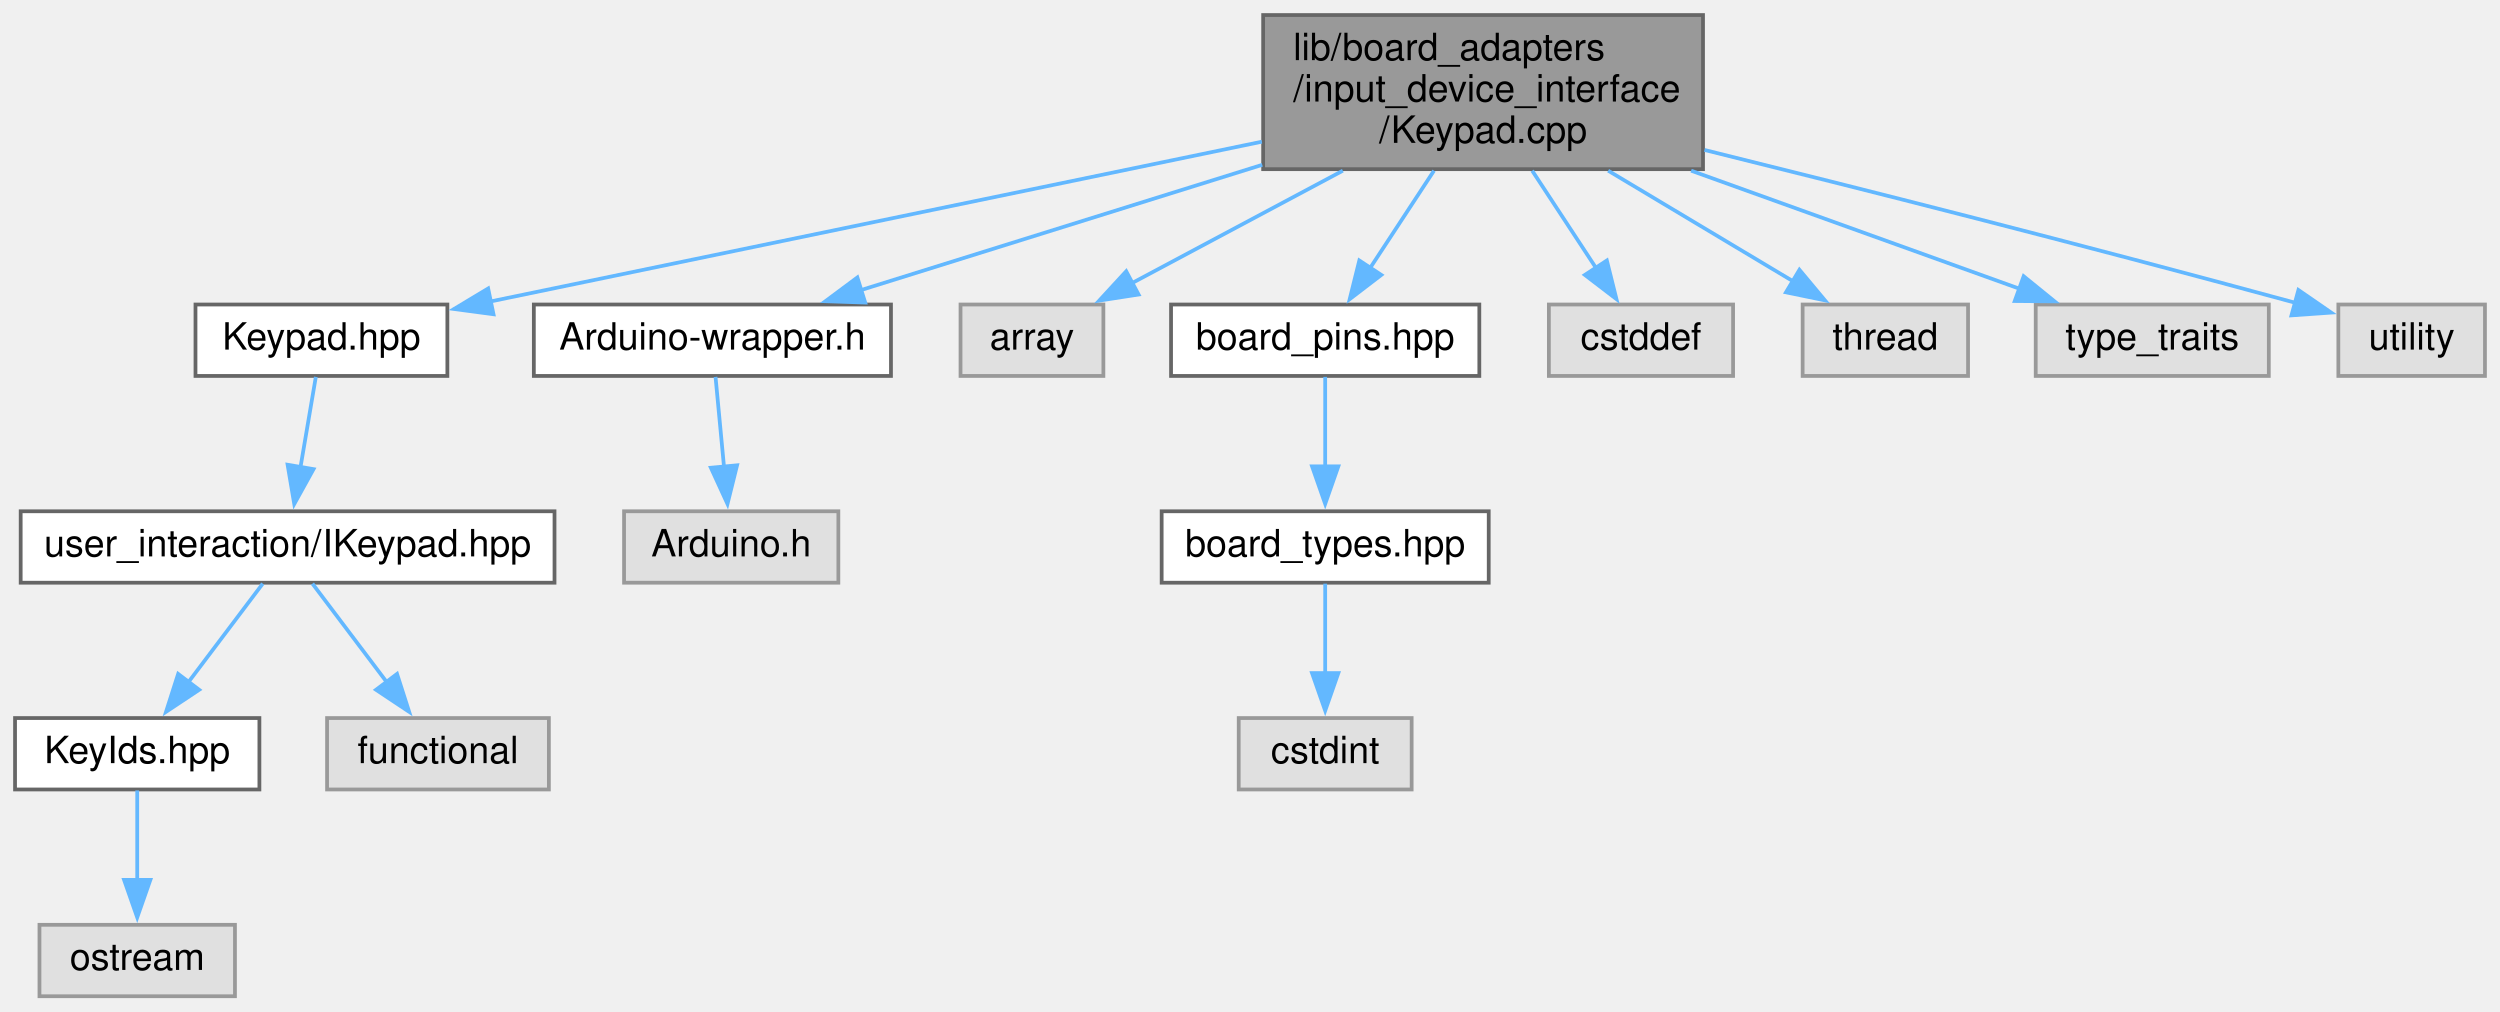
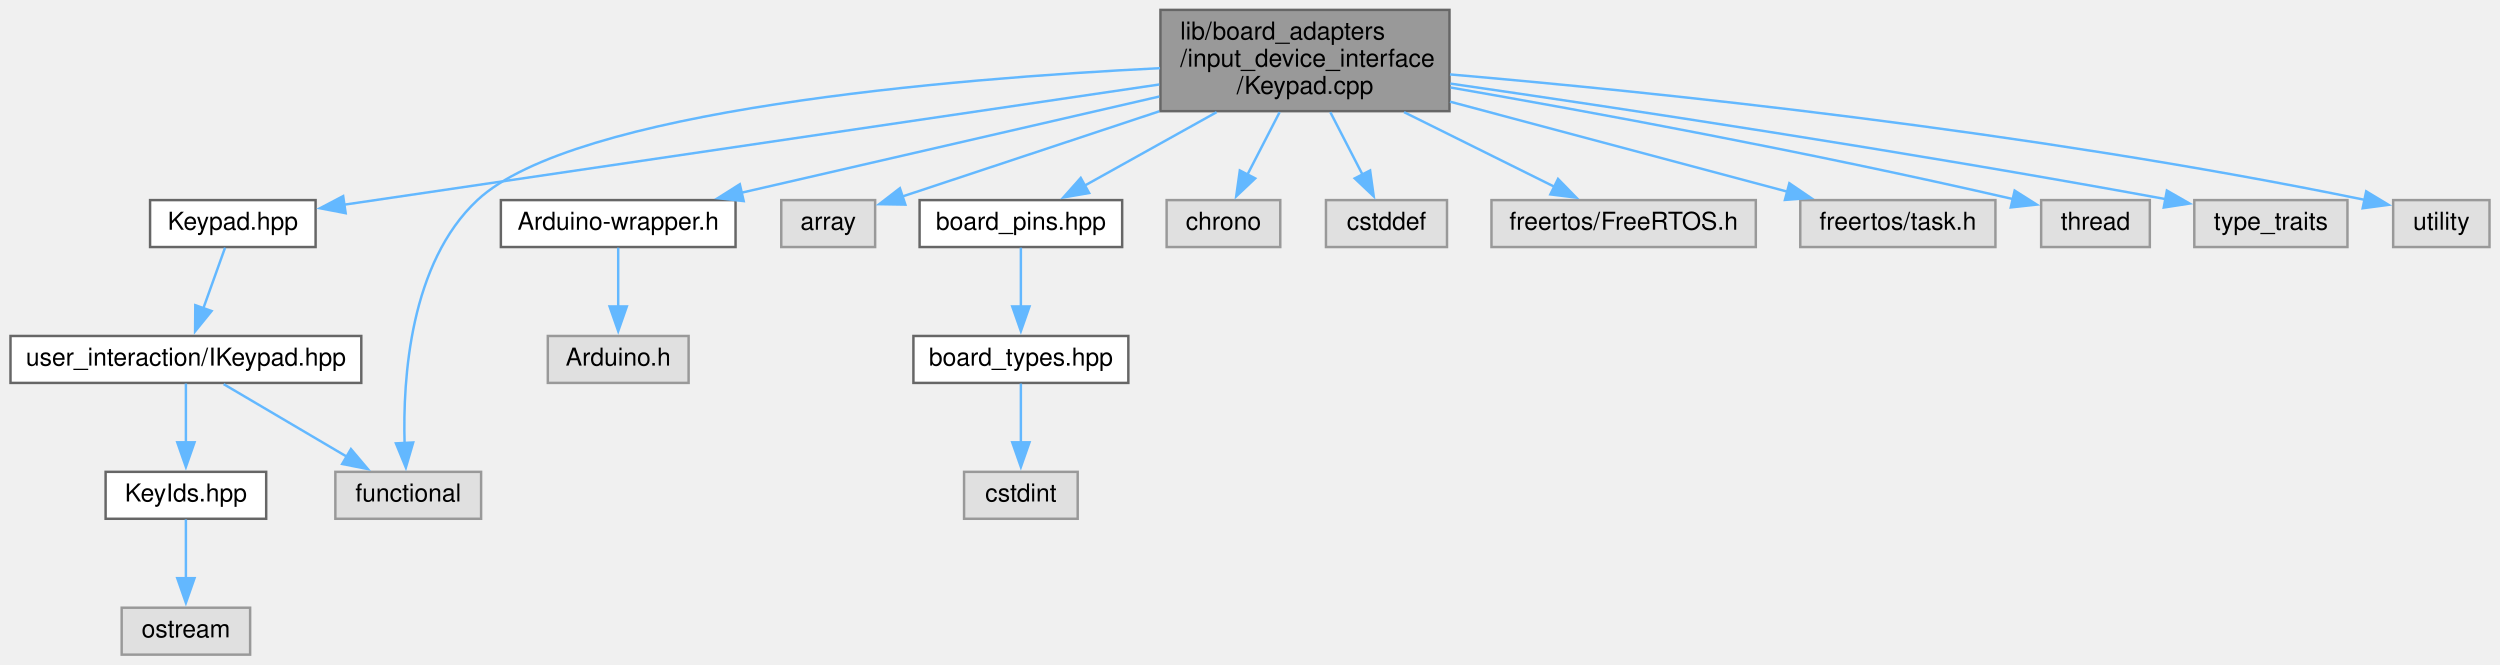
- <svg xmlns="http://www.w3.org/2000/svg" xmlns:xlink="http://www.w3.org/1999/xlink" width="665pt" height="269pt" viewBox="0.00 0.00 665.00 269.00">
+ <svg xmlns="http://www.w3.org/2000/svg" xmlns:xlink="http://www.w3.org/1999/xlink" width="1012pt" height="269pt" viewBox="0.00 0.00 1011.50 269.00">
  <g id="graph0" class="graph" transform="scale(1 1) rotate(0) translate(4 265)">
    <g id="node1" class="node">
      <g id="a_node1">
        <a xlink:title=" ">
-           <polygon fill="#999999" stroke="#666666" points="449,-261 332,-261 332,-220 449,-220 449,-261" />
-           <text text-anchor="start" x="340" y="-249" font-family="Helvetica,sans-Serif" font-size="10.00">lib/board_adapters</text>
-           <text text-anchor="start" x="340" y="-238" font-family="Helvetica,sans-Serif" font-size="10.00">/input_device_interface</text>
-           <text text-anchor="middle" x="390.5" y="-227" font-family="Helvetica,sans-Serif" font-size="10.00">/Keypad.cpp</text>
+           <polygon fill="#999999" stroke="#666666" points="582.5,-261 465.5,-261 465.5,-220 582.5,-220 582.5,-261" />
+           <text text-anchor="start" x="473.5" y="-249" font-family="Helvetica,sans-Serif" font-size="10.00">lib/board_adapters</text>
+           <text text-anchor="start" x="473.5" y="-238" font-family="Helvetica,sans-Serif" font-size="10.00">/input_device_interface</text>
+           <text text-anchor="middle" x="524" y="-227" font-family="Helvetica,sans-Serif" font-size="10.00">/Keypad.cpp</text>
        </a>
      </g>
    </g>
    <g id="node2" class="node">
      <g id="a_node2">
        <a xlink:href="Keypad_8hpp.xhtml" target="_top" xlink:title=" ">
-           <polygon fill="white" stroke="#666666" points="115,-184 48,-184 48,-165 115,-165 115,-184" />
-           <text text-anchor="middle" x="81.5" y="-172" font-family="Helvetica,sans-Serif" font-size="10.00">Keypad.hpp</text>
+           <polygon fill="white" stroke="#666666" points="123.5,-184 56.5,-184 56.5,-165 123.5,-165 123.5,-184" />
+           <text text-anchor="middle" x="90" y="-172" font-family="Helvetica,sans-Serif" font-size="10.00">Keypad.hpp</text>
        </a>
      </g>
    </g>
    <g id="edge1" class="edge">
-       <path fill="none" stroke="#63b8ff" d="M331.65,-227.31C271.82,-214.92 180.43,-195.99 126.26,-184.77" />
-       <polygon fill="#63b8ff" stroke="#63b8ff" points="127.27,-181.41 116.77,-182.81 125.85,-188.26 127.27,-181.41" />
+       <path fill="none" stroke="#63b8ff" d="M465.02,-230.8C377.1,-217.84 213.6,-193.73 134.77,-182.1" />
+       <polygon fill="#63b8ff" stroke="#63b8ff" points="135.68,-178.7 125.27,-180.7 134.66,-185.62 135.68,-178.7" />
+     </g>
+     <g id="node6" class="node">
+       <g id="a_node6">
+         <a xlink:title=" ">
+           <polygon fill="#e0e0e0" stroke="#999999" points="190.5,-74 131.5,-74 131.5,-55 190.5,-55 190.5,-74" />
+           <text text-anchor="middle" x="161" y="-62" font-family="Helvetica,sans-Serif" font-size="10.00">functional</text>
+         </a>
+       </g>
+     </g>
+     <g id="edge16" class="edge">
+       <path fill="none" stroke="#63b8ff" d="M465.33,-237.41C380.14,-233.16 228.09,-220.52 189,-184 161.79,-158.57 158.77,-112.02 159.53,-85.46" />
+       <polygon fill="#63b8ff" stroke="#63b8ff" points="163.01,-85.89 160.04,-75.72 156.02,-85.53 163.01,-85.89" />
    </g>
    <g id="node7" class="node">
      <g id="a_node7">
        <a xlink:href="Arduino-wrapper_8h.xhtml" target="_top" xlink:title="Circumvents problematic processor macros defined by Arduino framework.">
-           <polygon fill="white" stroke="#666666" points="233,-184 138,-184 138,-165 233,-165 233,-184" />
-           <text text-anchor="middle" x="185.5" y="-172" font-family="Helvetica,sans-Serif" font-size="10.00">Arduino-wrapper.h</text>
+           <polygon fill="white" stroke="#666666" points="293.5,-184 198.5,-184 198.5,-165 293.5,-165 293.5,-184" />
+           <text text-anchor="middle" x="246" y="-172" font-family="Helvetica,sans-Serif" font-size="10.00">Arduino-wrapper.h</text>
        </a>
      </g>
    </g>
    <g id="edge6" class="edge">
-       <path fill="none" stroke="#63b8ff" d="M331.76,-221.16C297.55,-210.48 255.35,-197.31 225.08,-187.86" />
-       <polygon fill="#63b8ff" stroke="#63b8ff" points="226.14,-184.52 215.56,-184.88 224.06,-191.2 226.14,-184.52" />
+       <path fill="none" stroke="#63b8ff" d="M465.04,-225.93C414.73,-214.34 343.18,-197.87 295.72,-186.95" />
+       <polygon fill="#63b8ff" stroke="#63b8ff" points="296.8,-183.6 286.27,-184.77 295.23,-190.42 296.8,-183.6" />
    </g>
    <g id="node9" class="node">
      <g id="a_node9">
        <a xlink:title=" ">
-           <polygon fill="#e0e0e0" stroke="#999999" points="289.5,-184 251.5,-184 251.5,-165 289.5,-165 289.5,-184" />
-           <text text-anchor="middle" x="270.5" y="-172" font-family="Helvetica,sans-Serif" font-size="10.00">array</text>
+           <polygon fill="#e0e0e0" stroke="#999999" points="350,-184 312,-184 312,-165 350,-165 350,-184" />
+           <text text-anchor="middle" x="331" y="-172" font-family="Helvetica,sans-Serif" font-size="10.00">array</text>
        </a>
      </g>
    </g>
    <g id="edge8" class="edge">
-       <path fill="none" stroke="#63b8ff" d="M353.19,-219.6C335.02,-209.91 313.59,-198.48 297.1,-189.68" />
-       <polygon fill="#63b8ff" stroke="#63b8ff" points="298.86,-186.66 288.39,-185.04 295.57,-192.84 298.86,-186.66" />
+       <path fill="none" stroke="#63b8ff" d="M465.04,-219.95C430.55,-208.51 388.48,-194.56 360.78,-185.38" />
+       <polygon fill="#63b8ff" stroke="#63b8ff" points="362.24,-182.17 351.64,-182.35 360.03,-188.81 362.24,-182.17" />
    </g>
    <g id="node10" class="node">
      <g id="a_node10">
        <a xlink:href="board__pins_8hpp.xhtml" target="_top" xlink:title="Provides named objects for the pins provided by the board.">
-           <polygon fill="white" stroke="#666666" points="389.5,-184 307.5,-184 307.5,-165 389.5,-165 389.5,-184" />
-           <text text-anchor="middle" x="348.5" y="-172" font-family="Helvetica,sans-Serif" font-size="10.00">board_pins.hpp</text>
+           <polygon fill="white" stroke="#666666" points="450,-184 368,-184 368,-165 450,-165 450,-184" />
+           <text text-anchor="middle" x="409" y="-172" font-family="Helvetica,sans-Serif" font-size="10.00">board_pins.hpp</text>
        </a>
      </g>
    </g>
    <g id="edge9" class="edge">
-       <path fill="none" stroke="#63b8ff" d="M377.44,-219.6C372.02,-211.33 365.76,-201.8 360.46,-193.72" />
-       <polygon fill="#63b8ff" stroke="#63b8ff" points="363.43,-191.87 355.02,-185.43 357.58,-195.71 363.43,-191.87" />
+       <path fill="none" stroke="#63b8ff" d="M488.24,-219.6C470.83,-209.91 450.29,-198.48 434.49,-189.68" />
+       <polygon fill="#63b8ff" stroke="#63b8ff" points="436.63,-186.87 426.19,-185.07 433.23,-192.99 436.63,-186.87" />
    </g>
    <g id="node13" class="node">
      <g id="a_node13">
        <a xlink:title=" ">
-           <polygon fill="#e0e0e0" stroke="#999999" points="457,-184 408,-184 408,-165 457,-165 457,-184" />
-           <text text-anchor="middle" x="432.5" y="-172" font-family="Helvetica,sans-Serif" font-size="10.00">cstddef</text>
+           <polygon fill="#e0e0e0" stroke="#999999" points="514,-184 468,-184 468,-165 514,-165 514,-184" />
+           <text text-anchor="middle" x="491" y="-172" font-family="Helvetica,sans-Serif" font-size="10.00">chrono</text>
        </a>
      </g>
    </g>
    <g id="edge12" class="edge">
-       <path fill="none" stroke="#63b8ff" d="M403.56,-219.6C408.98,-211.33 415.24,-201.8 420.54,-193.72" />
-       <polygon fill="#63b8ff" stroke="#63b8ff" points="423.42,-195.71 425.98,-185.43 417.57,-191.87 423.42,-195.71" />
+       <path fill="none" stroke="#63b8ff" d="M513.74,-219.6C509.57,-211.52 504.78,-202.23 500.68,-194.27" />
+       <polygon fill="#63b8ff" stroke="#63b8ff" points="503.85,-192.79 496.16,-185.51 497.63,-196 503.85,-192.79" />
    </g>
    <g id="node14" class="node">
      <g id="a_node14">
        <a xlink:title=" ">
-           <polygon fill="#e0e0e0" stroke="#999999" points="519.5,-184 475.5,-184 475.5,-165 519.5,-165 519.5,-184" />
-           <text text-anchor="middle" x="497.5" y="-172" font-family="Helvetica,sans-Serif" font-size="10.00">thread</text>
+           <polygon fill="#e0e0e0" stroke="#999999" points="581.5,-184 532.5,-184 532.5,-165 581.5,-165 581.5,-184" />
+           <text text-anchor="middle" x="557" y="-172" font-family="Helvetica,sans-Serif" font-size="10.00">cstddef</text>
        </a>
      </g>
    </g>
    <g id="edge13" class="edge">
-       <path fill="none" stroke="#63b8ff" d="M423.77,-219.6C439.66,-210.09 458.35,-198.91 472.94,-190.19" />
-       <polygon fill="#63b8ff" stroke="#63b8ff" points="474.65,-193.24 481.44,-185.11 471.06,-187.24 474.65,-193.24" />
+       <path fill="none" stroke="#63b8ff" d="M534.26,-219.6C538.43,-211.52 543.22,-202.23 547.32,-194.27" />
+       <polygon fill="#63b8ff" stroke="#63b8ff" points="550.37,-196 551.84,-185.51 544.15,-192.79 550.37,-196" />
    </g>
    <g id="node15" class="node">
      <g id="a_node15">
        <a xlink:title=" ">
-           <polygon fill="#e0e0e0" stroke="#999999" points="599.5,-184 537.5,-184 537.5,-165 599.5,-165 599.5,-184" />
-           <text text-anchor="middle" x="568.5" y="-172" font-family="Helvetica,sans-Serif" font-size="10.00">type_traits</text>
+           <polygon fill="#e0e0e0" stroke="#999999" points="706.5,-184 599.5,-184 599.5,-165 706.5,-165 706.5,-184" />
+           <text text-anchor="middle" x="653" y="-172" font-family="Helvetica,sans-Serif" font-size="10.00">freertos/FreeRTOS.h</text>
        </a>
      </g>
    </g>
    <g id="edge14" class="edge">
-       <path fill="none" stroke="#63b8ff" d="M445.84,-219.6C474.34,-209.35 508.24,-197.17 533.17,-188.2" />
-       <polygon fill="#63b8ff" stroke="#63b8ff" points="534.29,-191.52 542.52,-184.84 531.92,-184.93 534.29,-191.52" />
+       <path fill="none" stroke="#63b8ff" d="M564.11,-219.6C583.83,-209.82 607.12,-198.26 624.91,-189.43" />
+       <polygon fill="#63b8ff" stroke="#63b8ff" points="626.44,-192.58 633.84,-185 623.33,-186.31 626.44,-192.58" />
    </g>
    <g id="node16" class="node">
      <g id="a_node16">
        <a xlink:title=" ">
-           <polygon fill="#e0e0e0" stroke="#999999" points="657,-184 618,-184 618,-165 657,-165 657,-184" />
-           <text text-anchor="middle" x="637.5" y="-172" font-family="Helvetica,sans-Serif" font-size="10.00">utility</text>
+           <polygon fill="#e0e0e0" stroke="#999999" points="803.5,-184 724.5,-184 724.5,-165 803.5,-165 803.5,-184" />
+           <text text-anchor="middle" x="764" y="-172" font-family="Helvetica,sans-Serif" font-size="10.00">freertos/task.h</text>
        </a>
      </g>
    </g>
    <g id="edge15" class="edge">
-       <path fill="none" stroke="#63b8ff" d="M449.4,-225.11C490.78,-214.86 547.68,-200.5 606.55,-184.46" />
-       <polygon fill="#63b8ff" stroke="#63b8ff" points="607.38,-187.86 616.1,-181.85 605.53,-181.11 607.38,-187.86" />
+       <path fill="none" stroke="#63b8ff" d="M582.71,-223.84C624.9,-212.59 680.9,-197.66 719.43,-187.38" />
+       <polygon fill="#63b8ff" stroke="#63b8ff" points="720.08,-190.83 728.84,-184.87 718.28,-184.07 720.08,-190.83" />
+     </g>
+     <g id="node17" class="node">
+       <g id="a_node17">
+         <a xlink:title=" ">
+           <polygon fill="#e0e0e0" stroke="#999999" points="866,-184 822,-184 822,-165 866,-165 866,-184" />
+           <text text-anchor="middle" x="844" y="-172" font-family="Helvetica,sans-Serif" font-size="10.00">thread</text>
+         </a>
+       </g>
+     </g>
+     <g id="edge17" class="edge">
+       <path fill="none" stroke="#63b8ff" d="M582.95,-229.57C639.1,-219.79 726.19,-203.83 810.62,-184.41" />
+       <polygon fill="#63b8ff" stroke="#63b8ff" points="811.28,-187.85 820.23,-182.18 809.7,-181.03 811.28,-187.85" />
+     </g>
+     <g id="node18" class="node">
+       <g id="a_node18">
+         <a xlink:title=" ">
+           <polygon fill="#e0e0e0" stroke="#999999" points="946,-184 884,-184 884,-165 946,-165 946,-184" />
+           <text text-anchor="middle" x="915" y="-172" font-family="Helvetica,sans-Serif" font-size="10.00">type_traits</text>
+         </a>
+       </g>
+     </g>
+     <g id="edge18" class="edge">
+       <path fill="none" stroke="#63b8ff" d="M582.85,-231.16C650.39,-221.37 764.72,-204.15 872.51,-184.38" />
+       <polygon fill="#63b8ff" stroke="#63b8ff" points="872.9,-187.87 882.1,-182.61 871.63,-180.99 872.9,-187.87" />
+     </g>
+     <g id="node19" class="node">
+       <g id="a_node19">
+         <a xlink:title=" ">
+           <polygon fill="#e0e0e0" stroke="#999999" points="1003.5,-184 964.5,-184 964.5,-165 1003.5,-165 1003.5,-184" />
+           <text text-anchor="middle" x="984" y="-172" font-family="Helvetica,sans-Serif" font-size="10.00">utility</text>
+         </a>
+       </g>
+     </g>
+     <g id="edge19" class="edge">
+       <path fill="none" stroke="#63b8ff" d="M582.7,-234.88C663.9,-227.85 815.14,-212.43 952.97,-184.1" />
+       <polygon fill="#63b8ff" stroke="#63b8ff" points="953.58,-187.55 962.65,-182.08 952.15,-180.69 953.58,-187.55" />
    </g>
    <g id="node3" class="node">
      <g id="a_node3">
        <a xlink:href="IKeypad_8hpp.xhtml" target="_top" xlink:title=" ">
-           <polygon fill="white" stroke="#666666" points="143.5,-129 1.5,-129 1.5,-110 143.5,-110 143.5,-129" />
-           <text text-anchor="middle" x="72.5" y="-117" font-family="Helvetica,sans-Serif" font-size="10.00">user_interaction/IKeypad.hpp</text>
+           <polygon fill="white" stroke="#666666" points="142,-129 0,-129 0,-110 142,-110 142,-129" />
+           <text text-anchor="middle" x="71" y="-117" font-family="Helvetica,sans-Serif" font-size="10.00">user_interaction/IKeypad.hpp</text>
        </a>
      </g>
    </g>
    <g id="edge2" class="edge">
-       <path fill="none" stroke="#63b8ff" d="M80.01,-164.75C78.9,-158.19 77.33,-148.95 75.91,-140.6" />
-       <polygon fill="#63b8ff" stroke="#63b8ff" points="79.4,-140.21 74.27,-130.93 72.5,-141.38 79.4,-140.21" />
+       <path fill="none" stroke="#63b8ff" d="M86.86,-164.75C84.46,-158.04 81.04,-148.52 78,-140.02" />
+       <polygon fill="#63b8ff" stroke="#63b8ff" points="81.39,-139.1 74.72,-130.87 74.8,-141.46 81.39,-139.1" />
    </g>
    <g id="node4" class="node">
      <g id="a_node4">
        <a xlink:href="KeyIds_8hpp.xhtml" target="_top" xlink:title=" ">
-           <polygon fill="white" stroke="#666666" points="65,-74 0,-74 0,-55 65,-55 65,-74" />
-           <text text-anchor="middle" x="32.5" y="-62" font-family="Helvetica,sans-Serif" font-size="10.00">KeyIds.hpp</text>
+           <polygon fill="white" stroke="#666666" points="103.5,-74 38.5,-74 38.5,-55 103.5,-55 103.5,-74" />
+           <text text-anchor="middle" x="71" y="-62" font-family="Helvetica,sans-Serif" font-size="10.00">KeyIds.hpp</text>
        </a>
      </g>
    </g>
    <g id="edge3" class="edge">
-       <path fill="none" stroke="#63b8ff" d="M65.89,-109.75C60.54,-102.66 52.82,-92.42 46.15,-83.59" />
-       <polygon fill="#63b8ff" stroke="#63b8ff" points="48.98,-81.52 40.16,-75.65 43.39,-85.74 48.98,-81.52" />
-     </g>
-     <g id="node6" class="node">
-       <g id="a_node6">
-         <a xlink:title=" ">
-           <polygon fill="#e0e0e0" stroke="#999999" points="142,-74 83,-74 83,-55 142,-55 142,-74" />
-           <text text-anchor="middle" x="112.5" y="-62" font-family="Helvetica,sans-Serif" font-size="10.00">functional</text>
-         </a>
-       </g>
+       <path fill="none" stroke="#63b8ff" d="M71,-109.75C71,-103.27 71,-94.16 71,-85.9" />
+       <polygon fill="#63b8ff" stroke="#63b8ff" points="74.5,-85.96 71,-75.96 67.5,-85.96 74.5,-85.96" />
    </g>
    <g id="edge5" class="edge">
-       <path fill="none" stroke="#63b8ff" d="M79.11,-109.75C84.46,-102.66 92.18,-92.42 98.85,-83.59" />
-       <polygon fill="#63b8ff" stroke="#63b8ff" points="101.61,-85.74 104.84,-75.65 96.02,-81.52 101.61,-85.74" />
+       <path fill="none" stroke="#63b8ff" d="M86.27,-109.51C99.93,-101.47 120.2,-89.53 136.18,-80.11" />
+       <polygon fill="#63b8ff" stroke="#63b8ff" points="137.81,-83.22 144.65,-75.13 134.26,-77.18 137.81,-83.22" />
    </g>
    <g id="node5" class="node">
      <g id="a_node5">
        <a xlink:title=" ">
-           <polygon fill="#e0e0e0" stroke="#999999" points="58.5,-19 6.5,-19 6.5,0 58.5,0 58.5,-19" />
-           <text text-anchor="middle" x="32.5" y="-7" font-family="Helvetica,sans-Serif" font-size="10.00">ostream</text>
+           <polygon fill="#e0e0e0" stroke="#999999" points="97,-19 45,-19 45,0 97,0 97,-19" />
+           <text text-anchor="middle" x="71" y="-7" font-family="Helvetica,sans-Serif" font-size="10.00">ostream</text>
        </a>
      </g>
    </g>
    <g id="edge4" class="edge">
-       <path fill="none" stroke="#63b8ff" d="M32.5,-54.75C32.5,-48.27 32.5,-39.16 32.5,-30.9" />
-       <polygon fill="#63b8ff" stroke="#63b8ff" points="36,-30.96 32.5,-20.96 29,-30.96 36,-30.96" />
+       <path fill="none" stroke="#63b8ff" d="M71,-54.75C71,-48.27 71,-39.16 71,-30.9" />
+       <polygon fill="#63b8ff" stroke="#63b8ff" points="74.5,-30.96 71,-20.96 67.5,-30.96 74.5,-30.96" />
    </g>
    <g id="node8" class="node">
      <g id="a_node8">
        <a xlink:title=" ">
-           <polygon fill="#e0e0e0" stroke="#999999" points="219,-129 162,-129 162,-110 219,-110 219,-129" />
-           <text text-anchor="middle" x="190.5" y="-117" font-family="Helvetica,sans-Serif" font-size="10.00">Arduino.h</text>
+           <polygon fill="#e0e0e0" stroke="#999999" points="274.5,-129 217.5,-129 217.5,-110 274.5,-110 274.5,-129" />
+           <text text-anchor="middle" x="246" y="-117" font-family="Helvetica,sans-Serif" font-size="10.00">Arduino.h</text>
        </a>
      </g>
    </g>
    <g id="edge7" class="edge">
-       <path fill="none" stroke="#63b8ff" d="M186.33,-164.75C186.94,-158.27 187.8,-149.16 188.58,-140.9" />
-       <polygon fill="#63b8ff" stroke="#63b8ff" points="192.06,-141.23 189.51,-130.95 185.09,-140.58 192.06,-141.23" />
+       <path fill="none" stroke="#63b8ff" d="M246,-164.75C246,-158.27 246,-149.16 246,-140.9" />
+       <polygon fill="#63b8ff" stroke="#63b8ff" points="249.5,-140.96 246,-130.96 242.5,-140.96 249.5,-140.96" />
    </g>
    <g id="node11" class="node">
      <g id="a_node11">
        <a xlink:href="board__types_8hpp.xhtml" target="_top" xlink:title=" ">
-           <polygon fill="white" stroke="#666666" points="392,-129 305,-129 305,-110 392,-110 392,-129" />
-           <text text-anchor="middle" x="348.5" y="-117" font-family="Helvetica,sans-Serif" font-size="10.00">board_types.hpp</text>
+           <polygon fill="white" stroke="#666666" points="452.5,-129 365.5,-129 365.5,-110 452.5,-110 452.5,-129" />
+           <text text-anchor="middle" x="409" y="-117" font-family="Helvetica,sans-Serif" font-size="10.00">board_types.hpp</text>
        </a>
      </g>
    </g>
    <g id="edge10" class="edge">
-       <path fill="none" stroke="#63b8ff" d="M348.5,-164.75C348.5,-158.27 348.5,-149.16 348.5,-140.9" />
-       <polygon fill="#63b8ff" stroke="#63b8ff" points="352,-140.96 348.5,-130.96 345,-140.96 352,-140.96" />
+       <path fill="none" stroke="#63b8ff" d="M409,-164.75C409,-158.27 409,-149.16 409,-140.9" />
+       <polygon fill="#63b8ff" stroke="#63b8ff" points="412.5,-140.96 409,-130.96 405.5,-140.96 412.5,-140.96" />
    </g>
    <g id="node12" class="node">
      <g id="a_node12">
        <a xlink:title=" ">
-           <polygon fill="#e0e0e0" stroke="#999999" points="371.5,-74 325.5,-74 325.5,-55 371.5,-55 371.5,-74" />
-           <text text-anchor="middle" x="348.5" y="-62" font-family="Helvetica,sans-Serif" font-size="10.00">cstdint</text>
+           <polygon fill="#e0e0e0" stroke="#999999" points="432,-74 386,-74 386,-55 432,-55 432,-74" />
+           <text text-anchor="middle" x="409" y="-62" font-family="Helvetica,sans-Serif" font-size="10.00">cstdint</text>
        </a>
      </g>
    </g>
    <g id="edge11" class="edge">
-       <path fill="none" stroke="#63b8ff" d="M348.5,-109.75C348.5,-103.27 348.5,-94.16 348.5,-85.9" />
-       <polygon fill="#63b8ff" stroke="#63b8ff" points="352,-85.96 348.5,-75.96 345,-85.96 352,-85.96" />
+       <path fill="none" stroke="#63b8ff" d="M409,-109.75C409,-103.27 409,-94.16 409,-85.9" />
+       <polygon fill="#63b8ff" stroke="#63b8ff" points="412.5,-85.96 409,-75.96 405.5,-85.96 412.5,-85.96" />
    </g>
  </g>
</svg>
